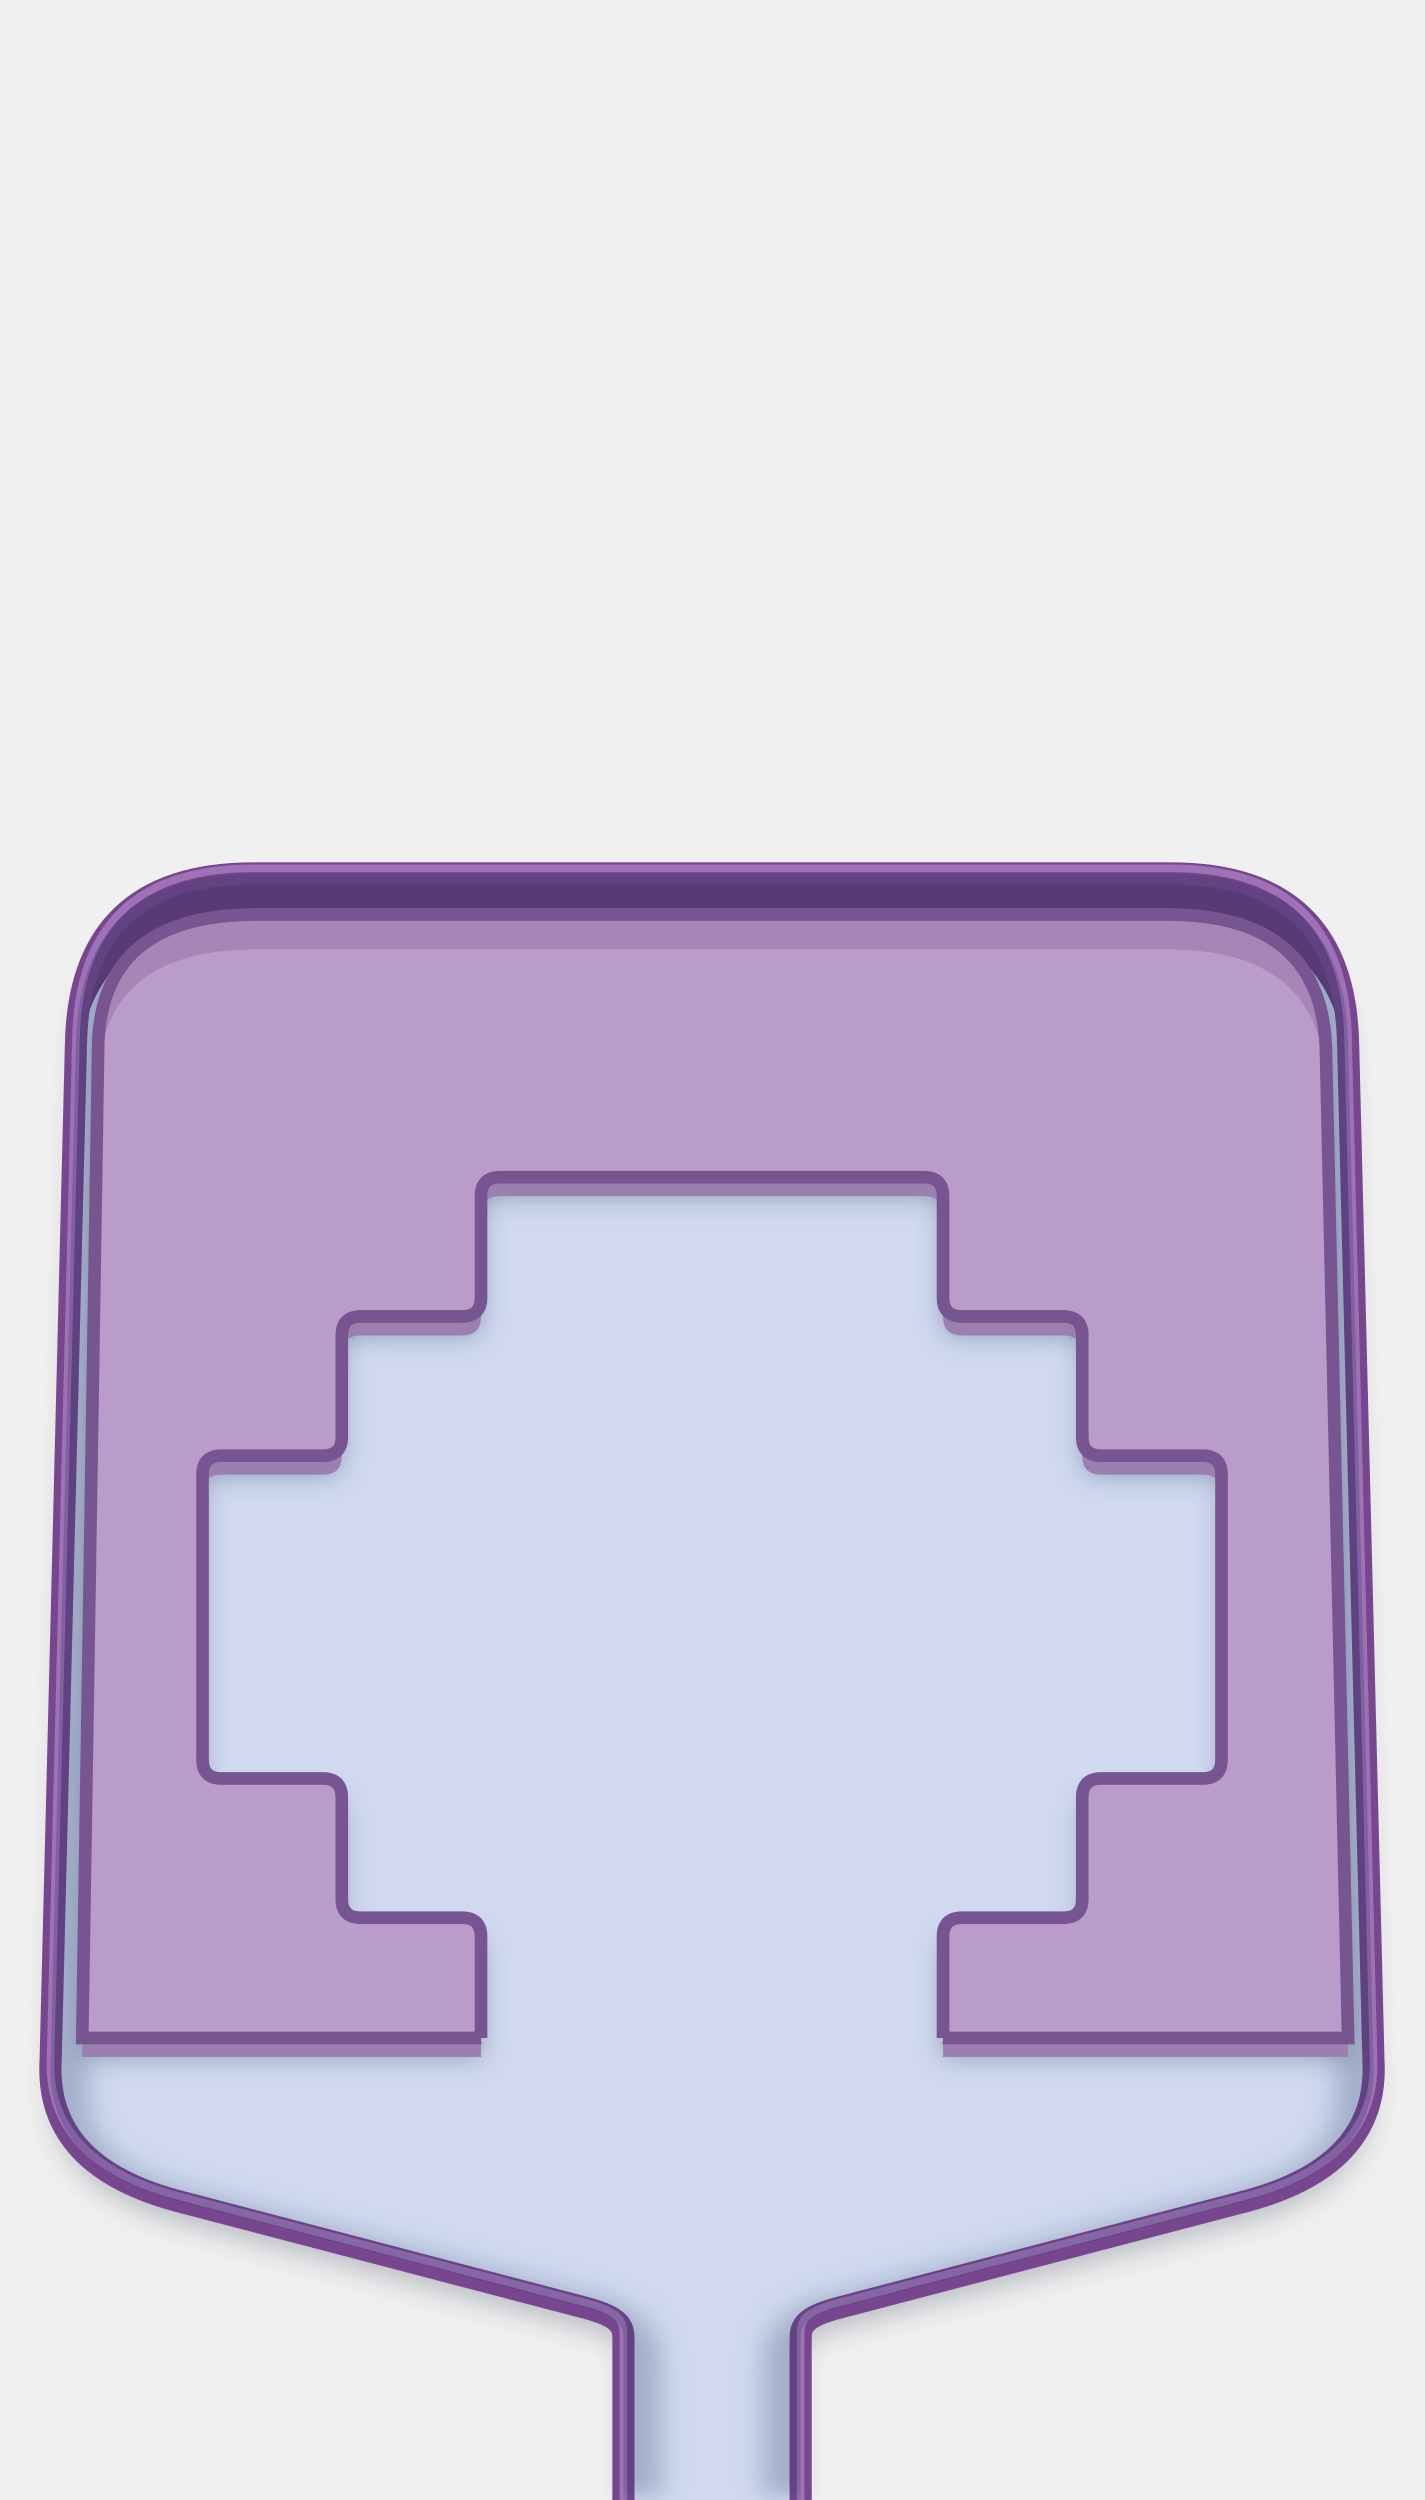
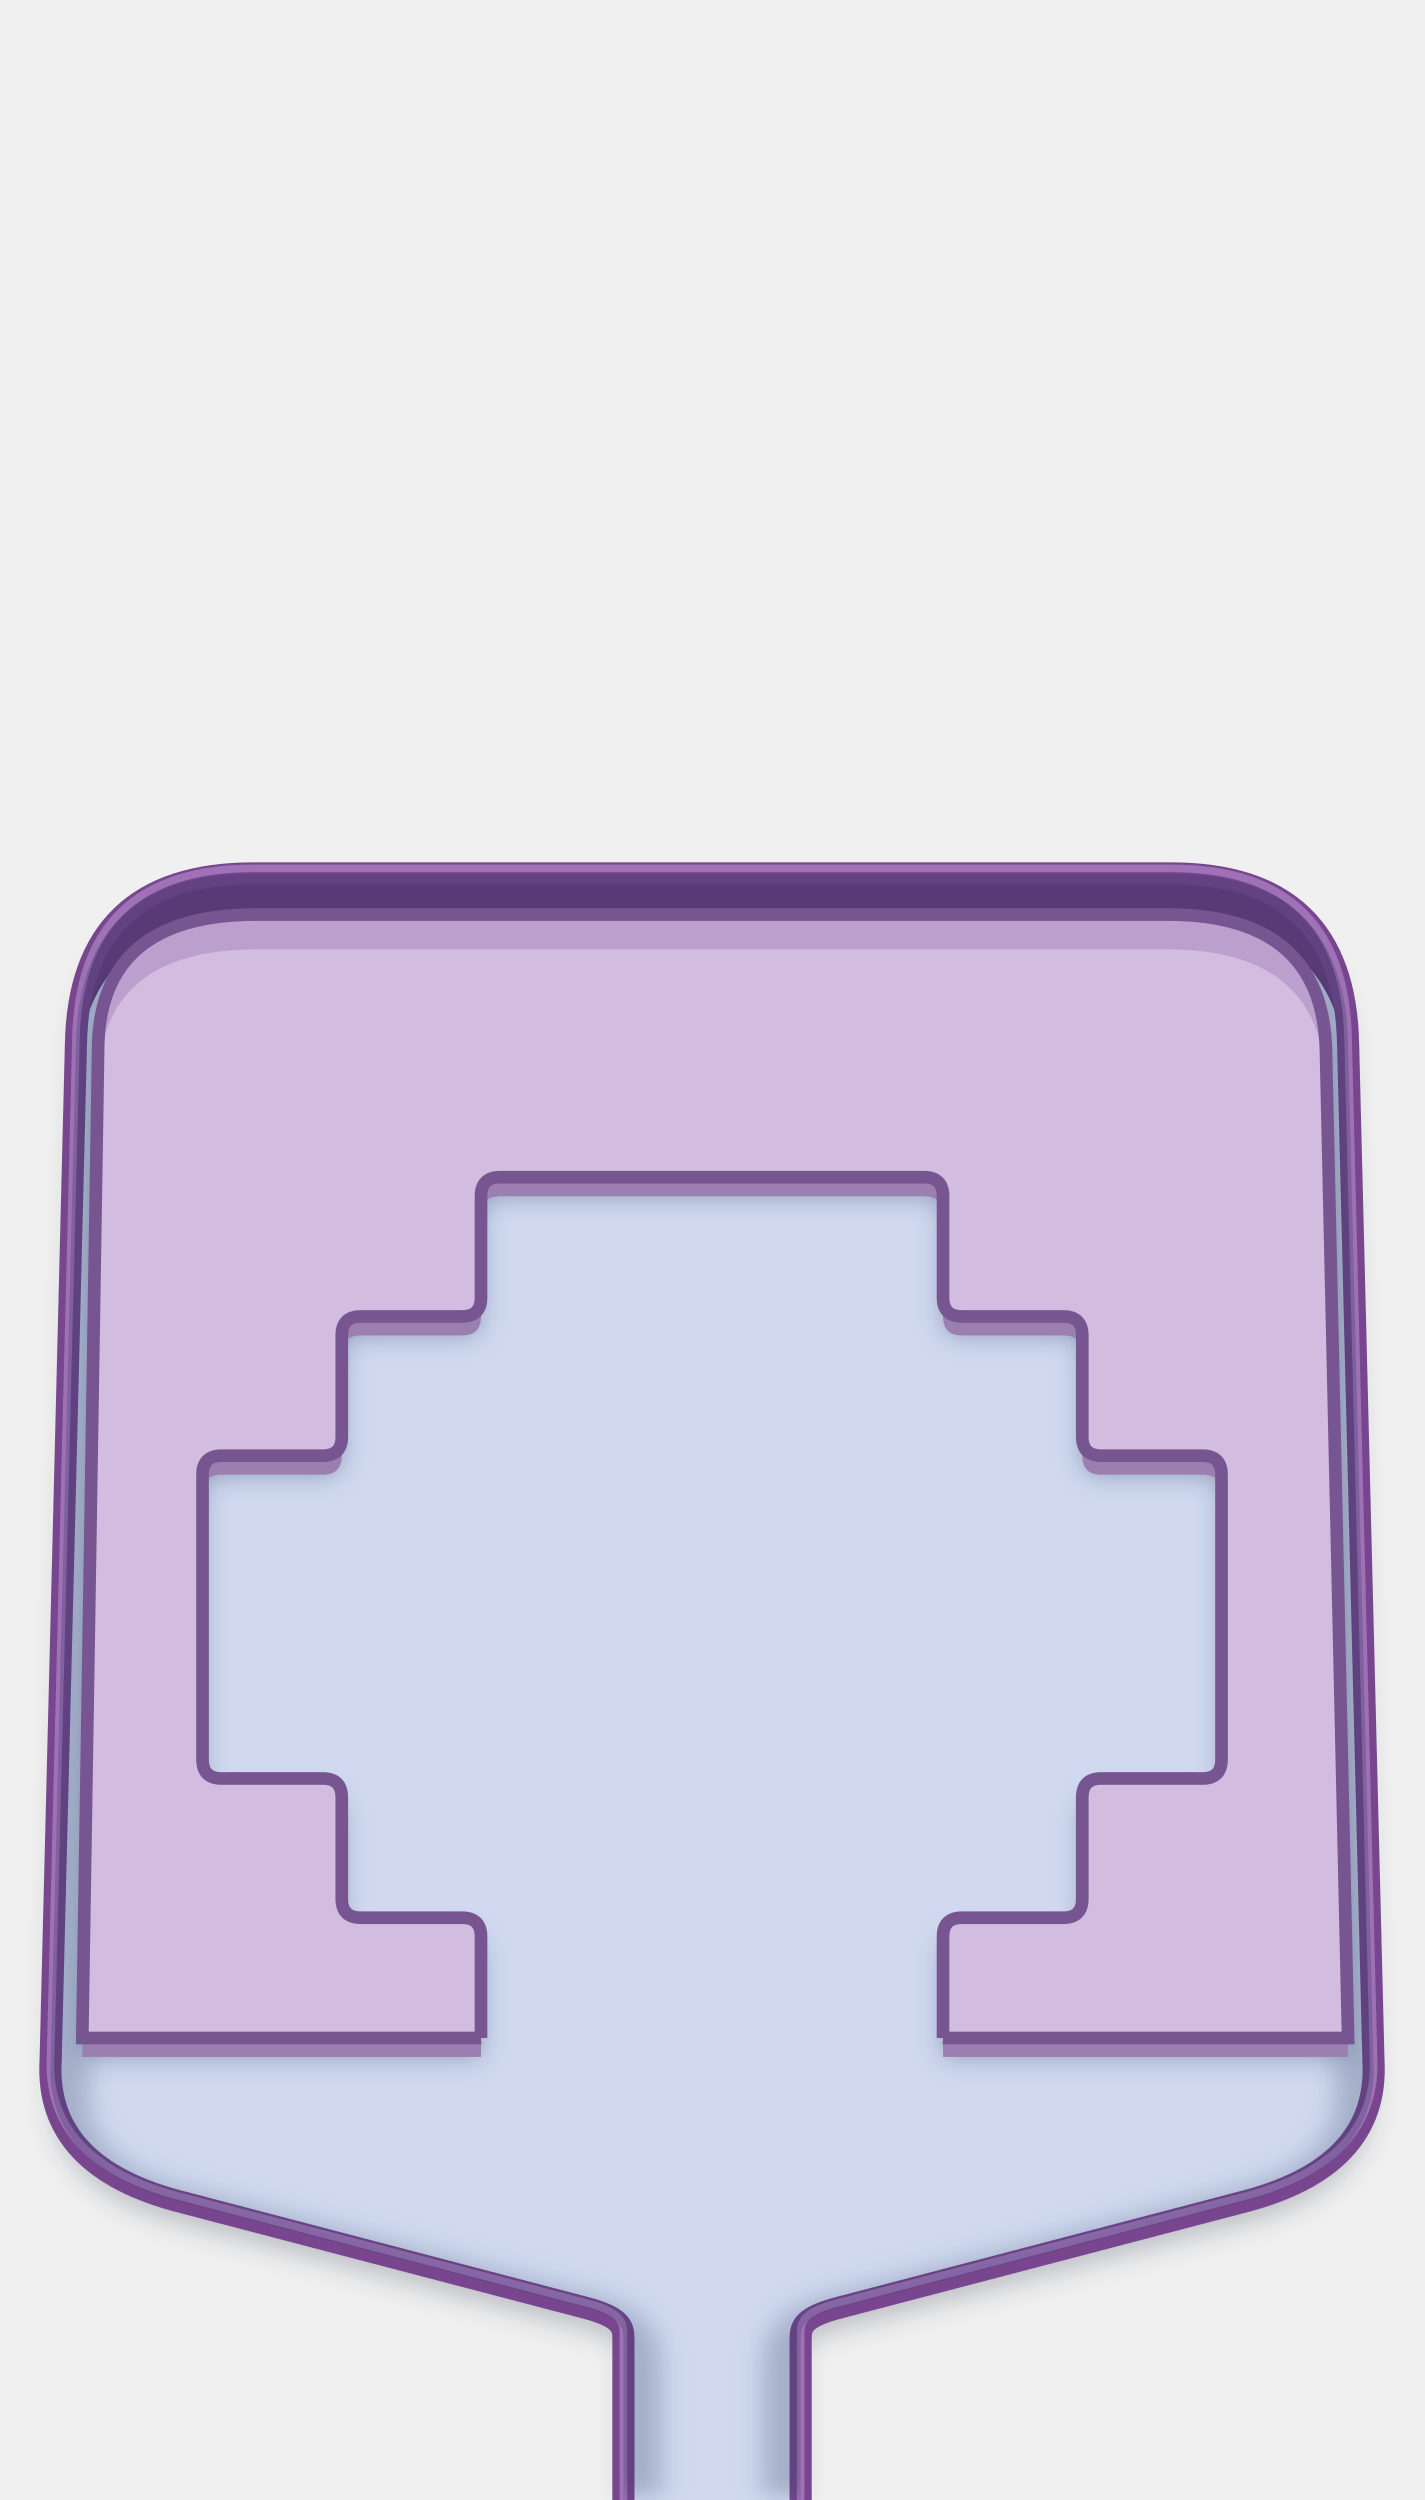
<svg xmlns="http://www.w3.org/2000/svg" width="450" height="790" viewBox="0 0 450 790">
  <defs>
    <linearGradient id="g" x2="0" y2="1">
-       <stop stop-color="#9cbccb" />
-       <stop offset="1" stop-color="#82a3bb" />
+       <stop stop-color="#c2e0ec" />
+       <stop offset="1" stop-color="#aacfe0" />
    </linearGradient>
    <mask id="p">
      <rect width="450" height="790" fill="white" />
      <path d="M158,650 Q152,650 152,644 L152,612 Q152,606 146,606 L114,606 Q108,606 108,600 L108,568 Q108,562 102,562 L70,562 Q64,562 64,556 L64,466 Q64,460 70,460 L102,460 Q108,460 108,454 L108,422 Q108,416 114,416 L146,416 Q152,416 152,410 L152,378 Q152,372 158,372 L292,372 Q298,372 298,378 L298,410 Q298,416 304,416 L336,416 Q342,416 342,422 L342,454 Q342,460 348,460 L380,460 Q386,460 386,466 L386,556 Q386,562 380,562 L348,562 Q342,562 342,568 L342,600 Q342,606 336,606 L304,606 Q298,606 298,612 L298,644 Q298,650 292,650 Z" fill="black" />
    </mask>
    <clipPath id="c">
      <path d="M26 644 L31 332 Q31 289 81 289 H369 Q418 289 419 332 L426 644 Z" />
    </clipPath>
    <filter id="soft" x="-20%" y="-20%" width="140%" height="140%">
      <feGaussianBlur stdDeviation="4" />
    </filter>
    <filter id="softer" x="-20%" y="-20%" width="140%" height="140%">
      <feGaussianBlur stdDeviation="2.2" />
    </filter>
  </defs>
  <path d="M80 276 H370 Q425 276 426 330 L434 651 Q436 685 392 696 L266 729 C254 732 253 735 253 739 L253 800 H197 L197 739 C197 735 196 732 184 729 L58 696 Q14 685 16 651 L24 330 Q25 276 80 276 Z" transform="translate(0,7)" fill="#16213d" opacity=".24" filter="url(#soft)" />
  <clipPath id="wallface">
    <path d="M80 276 H370 Q425 276 426 330 L434 651 Q436 685 392 696 L266 729 C254 732 253 735 253 739 L253 800 H197 L197 739 C197 735 196 732 184 729 L58 696 Q14 685 16 651 L24 330 Q25 276 80 276 Z" />
  </clipPath>
  <g>
    <path d="M80 276 H370 Q425 276 426 330 L434 651 Q436 685 392 696 L266 729 C254 732 253 735 253 739 L253 800 H197 L197 739 C197 735 196 732 184 729 L58 696 Q14 685 16 651 L24 330 Q25 276 80 276 Z" fill="#6a3d80" />
    <g clip-path="url(#wallface)">
      <path d="M80 276 H370 Q425 276 426 330 L434 651 Q436 685 392 696 L266 729 C254 732 253 735 253 739 L253 800 H197 L197 739 C197 735 196 732 184 729 L58 696 Q14 685 16 651 L24 330 Q25 276 80 276 Z" transform="translate(0,14)" fill="#d0d9ef" />
    </g>
  </g>
  <path d="M80 276 H370 Q425 276 426 330 L434 651 Q436 685 392 696 L266 729 C254 732 253 735 253 739 L253 800 H197 L197 739 C197 735 196 732 184 729 L58 696 Q14 685 16 651 L24 330 Q25 276 80 276 Z" fill="none" stroke="#78468f" stroke-width="7" stroke-linejoin="round" stroke-linecap="round" />
  <path d="M80 276 H370 Q425 276 426 330 L434 651 Q436 685 392 696 L266 729 C254 732 253 735 253 739 L253 800 H197 L197 739 C197 735 196 732 184 729 L58 696 Q14 685 16 651 L24 330 Q25 276 80 276 Z" fill="none" stroke="#a679bd" stroke-width="2.4" stroke-linejoin="round" stroke-linecap="round" transform="translate(0,-1.6)" opacity=".85" />
  <clipPath id="floor">
    <path d="M80 276 H370 Q425 276 426 330 L434 651 Q436 685 392 696 L266 729 C254 732 253 735 253 739 L253 800 H197 L197 739 C197 735 196 732 184 729 L58 696 Q14 685 16 651 L24 330 Q25 276 80 276 Z" />
  </clipPath>
  <g clip-path="url(#floor)">
    <path d="M80 276 H370 Q425 276 426 330 L434 651 Q436 685 392 696 L266 729 C254 732 253 735 253 739 L253 800 H197 L197 739 C197 735 196 732 184 729 L58 696 Q14 685 16 651 L24 330 Q25 276 80 276 Z" fill="none" stroke="#22345a" stroke-width="24" opacity="0.26" transform="translate(0,8)" filter="url(#soft)" />
  </g>
  <g transform="translate(0,6)" opacity="0.38" filter="url(#soft)">
    <path d="M26 644 L31 332 Q31 289 81 289 H369 Q418 289 419 332 L426 644 Z" fill="#22345a" mask="url(#p)" />
  </g>
  <path d="M26 644 L31 332 Q31 289 81 289 H369 Q418 289 419 332 L426 644 Z" transform="translate(0,6)" fill="#9a7fb0" mask="url(#p)" />
  <clipPath id="glassface">
    <path d="M26 644 L31 332 Q31 289 81 289 H369 Q418 289 419 332 L426 644 Z" />
  </clipPath>
  <g mask="url(#p)">
-     <path d="M26 644 L31 332 Q31 289 81 289 H369 Q418 289 419 332 L426 644 Z" fill="#a586b6" />
+     <path d="M26 644 L31 332 Q31 289 81 289 H369 Q418 289 419 332 L426 644 Z" fill="#bb9fcc" />
    <g clip-path="url(#glassface)">
-       <path d="M26 644 L31 332 Q31 289 81 289 H369 Q418 289 419 332 L426 644 Z" transform="translate(0,11)" fill="#b99cc9" />
+       <path d="M26 644 L31 332 Q31 289 81 289 H369 Q418 289 419 332 L426 644 Z" transform="translate(0,11)" fill="#d2bce0" />
    </g>
  </g>
  <path d="M158,650 Q152,650 152,644 L152,612 Q152,606 146,606 L114,606 Q108,606 108,600 L108,568 Q108,562 102,562 L70,562 Q64,562 64,556 L64,466 Q64,460 70,460 L102,460 Q108,460 108,454 L108,422 Q108,416 114,416 L146,416 Q152,416 152,410 L152,378 Q152,372 158,372 L292,372 Q298,372 298,378 L298,410 Q298,416 304,416 L336,416 Q342,416 342,422 L342,454 Q342,460 348,460 L380,460 Q386,460 386,466 L386,556 Q386,562 380,562 L348,562 Q342,562 342,568 L342,600 Q342,606 336,606 L304,606 Q298,606 298,612 L298,644 Q298,650 292,650 Z" fill="none" stroke="#775591" stroke-width="4" clip-path="url(#c)" />
  <path d="M26 644 L31 332 Q31 289 81 289 H369 Q418 289 419 332 L426 644 Z" fill="none" stroke="#775591" stroke-width="4" mask="url(#p)" />
</svg>
